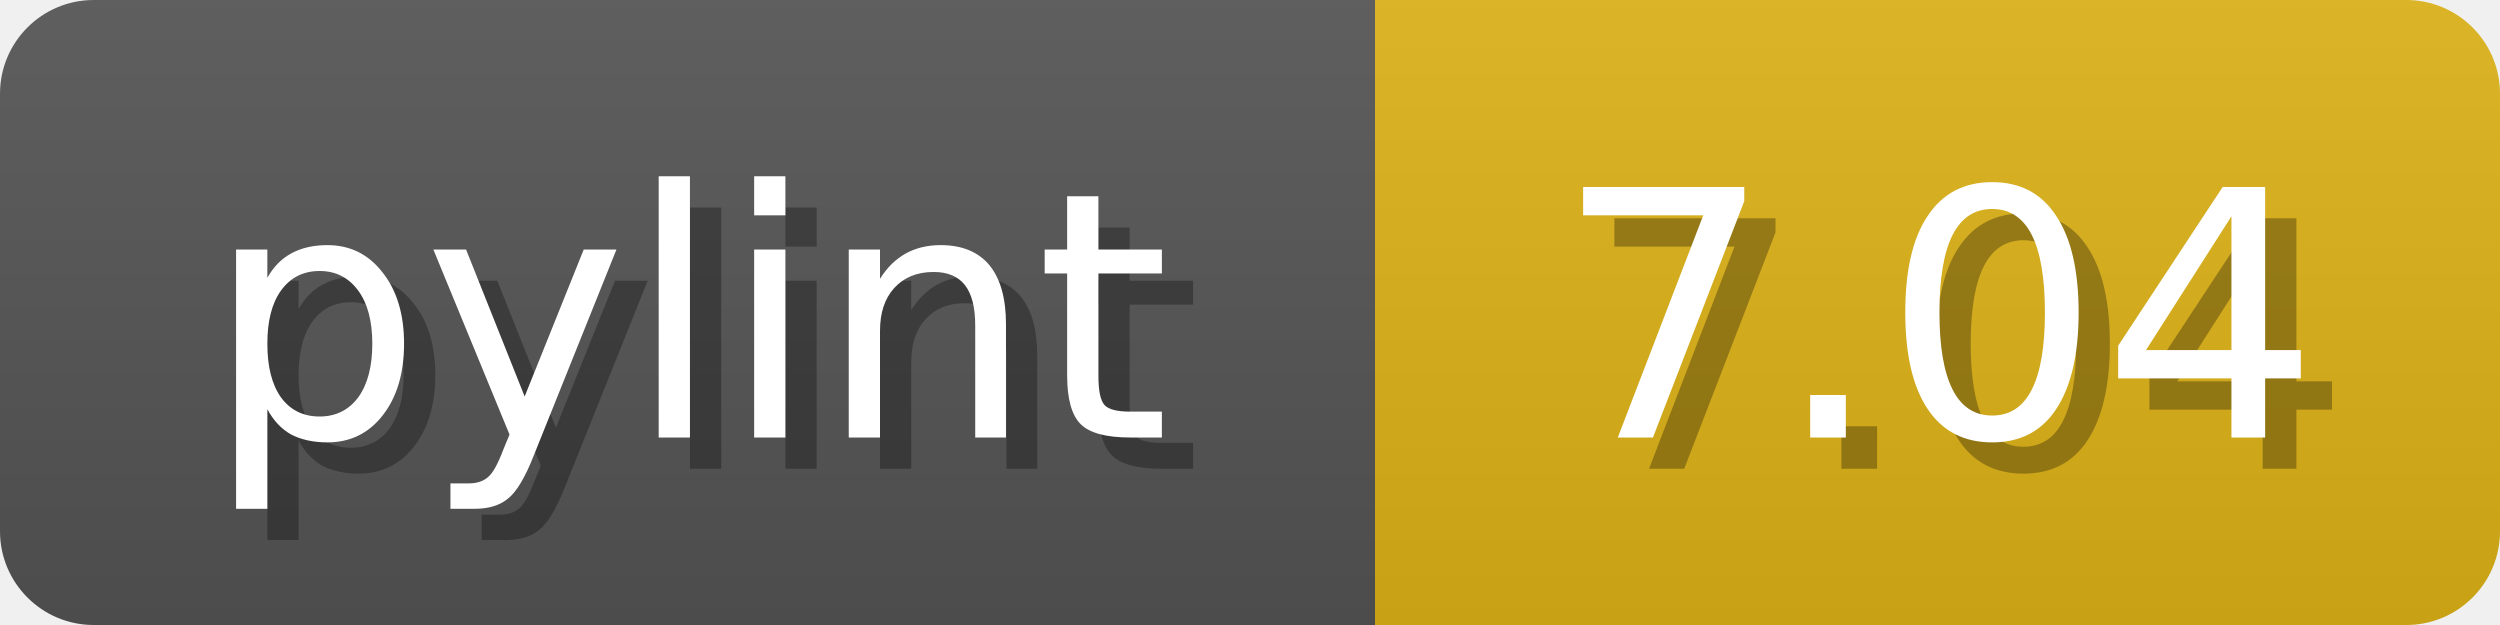
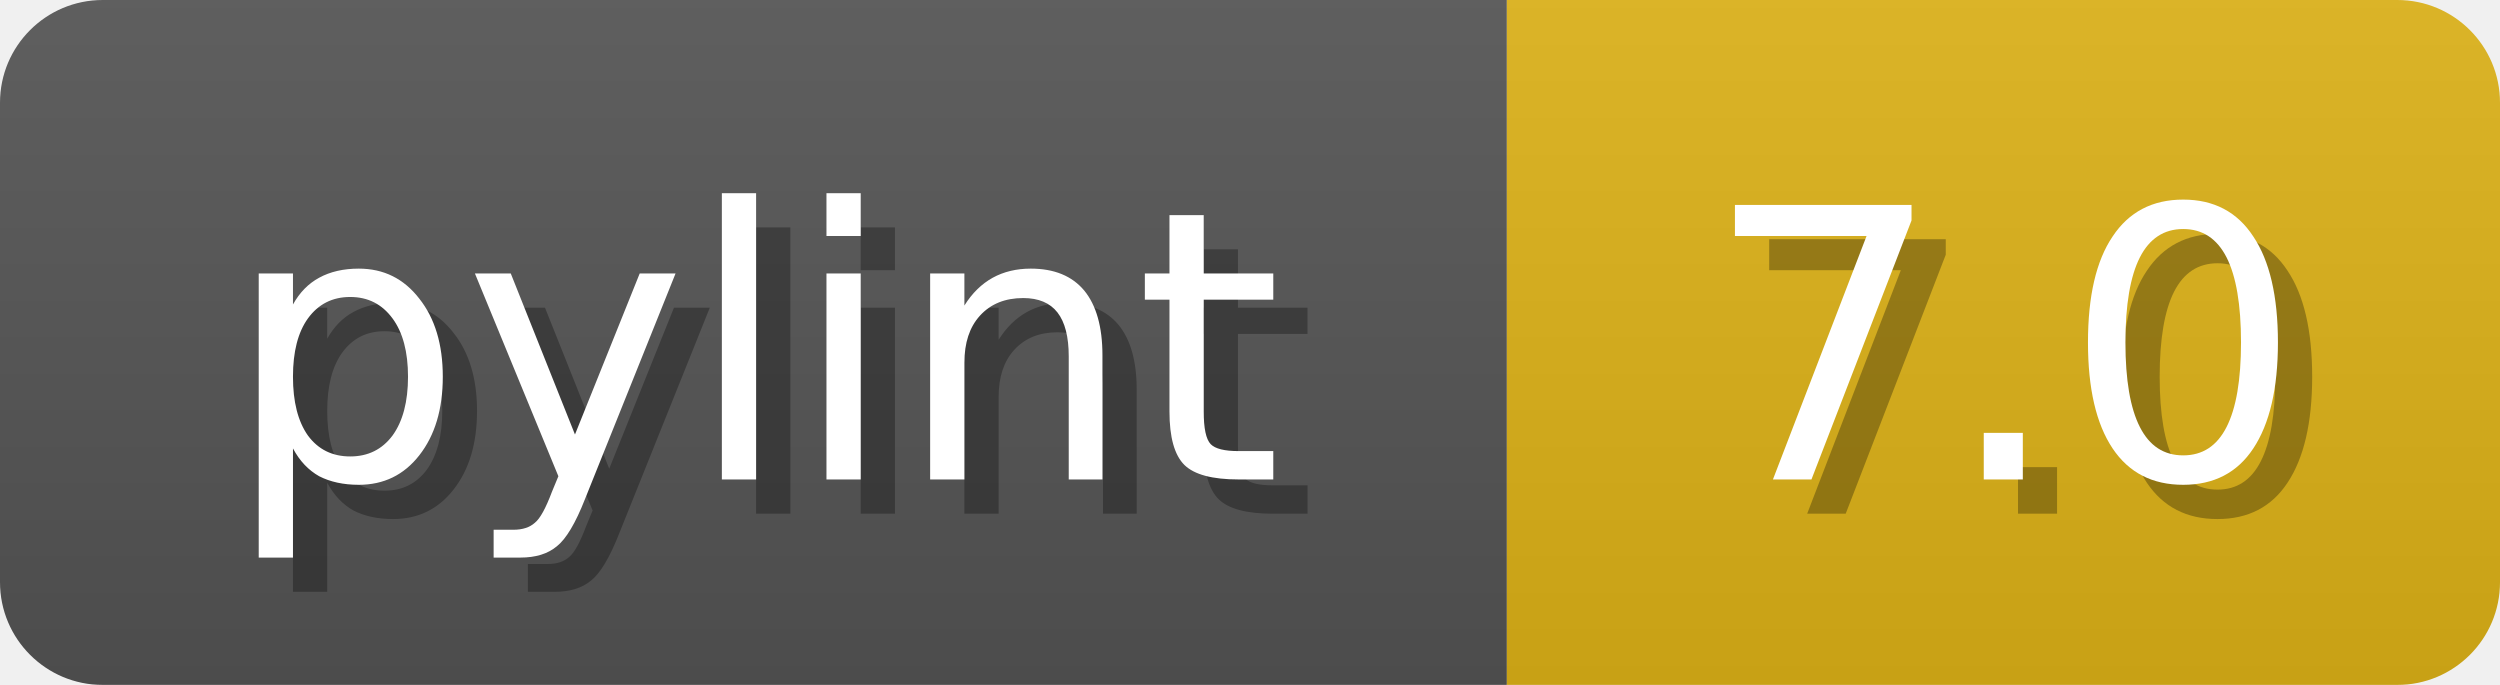
- <svg xmlns="http://www.w3.org/2000/svg" width="80" height="20">
+ <svg xmlns="http://www.w3.org/2000/svg" width="73" height="20">
  <linearGradient id="b" x2="0" y2="100%">
    <stop offset="0" stop-color="#bbb" stop-opacity=".1" />
    <stop offset="1" stop-opacity=".1" />
  </linearGradient>
  <mask id="anybadge_1">
-     <rect width="80" height="20" rx="3" fill="#fff" />
+     <rect width="73" height="20" rx="3" fill="#fff" />
  </mask>
  <g mask="url(#anybadge_1)">
    <path fill="#555" d="M0 0h44v20H0z" />
-     <path fill="#dfb317" d="M44 0h36v20H44z" />
-     <path fill="url(#b)" d="M0 0h80v20H0z" />
+     <path fill="#dfb317" d="M44 0h29v20H44z" />
+     <path fill="url(#b)" d="M0 0h73v20H0z" />
  </g>
  <g fill="#fff" text-anchor="middle" font-family="DejaVu Sans,Verdana,Geneva,sans-serif" font-size="11">
    <text x="23.0" y="15" fill="#010101" fill-opacity=".3">pylint</text>
    <text x="22.0" y="14">pylint</text>
  </g>
  <g fill="#fff" text-anchor="middle" font-family="DejaVu Sans,Verdana,Geneva,sans-serif" font-size="11">
-     <text x="63.0" y="15" fill="#010101" fill-opacity=".3">7.04</text>
-     <text x="62.0" y="14">7.04</text>
+     <text x="59.5" y="15" fill="#010101" fill-opacity=".3">7.0</text>
+     <text x="58.5" y="14">7.0</text>
  </g>
</svg>
